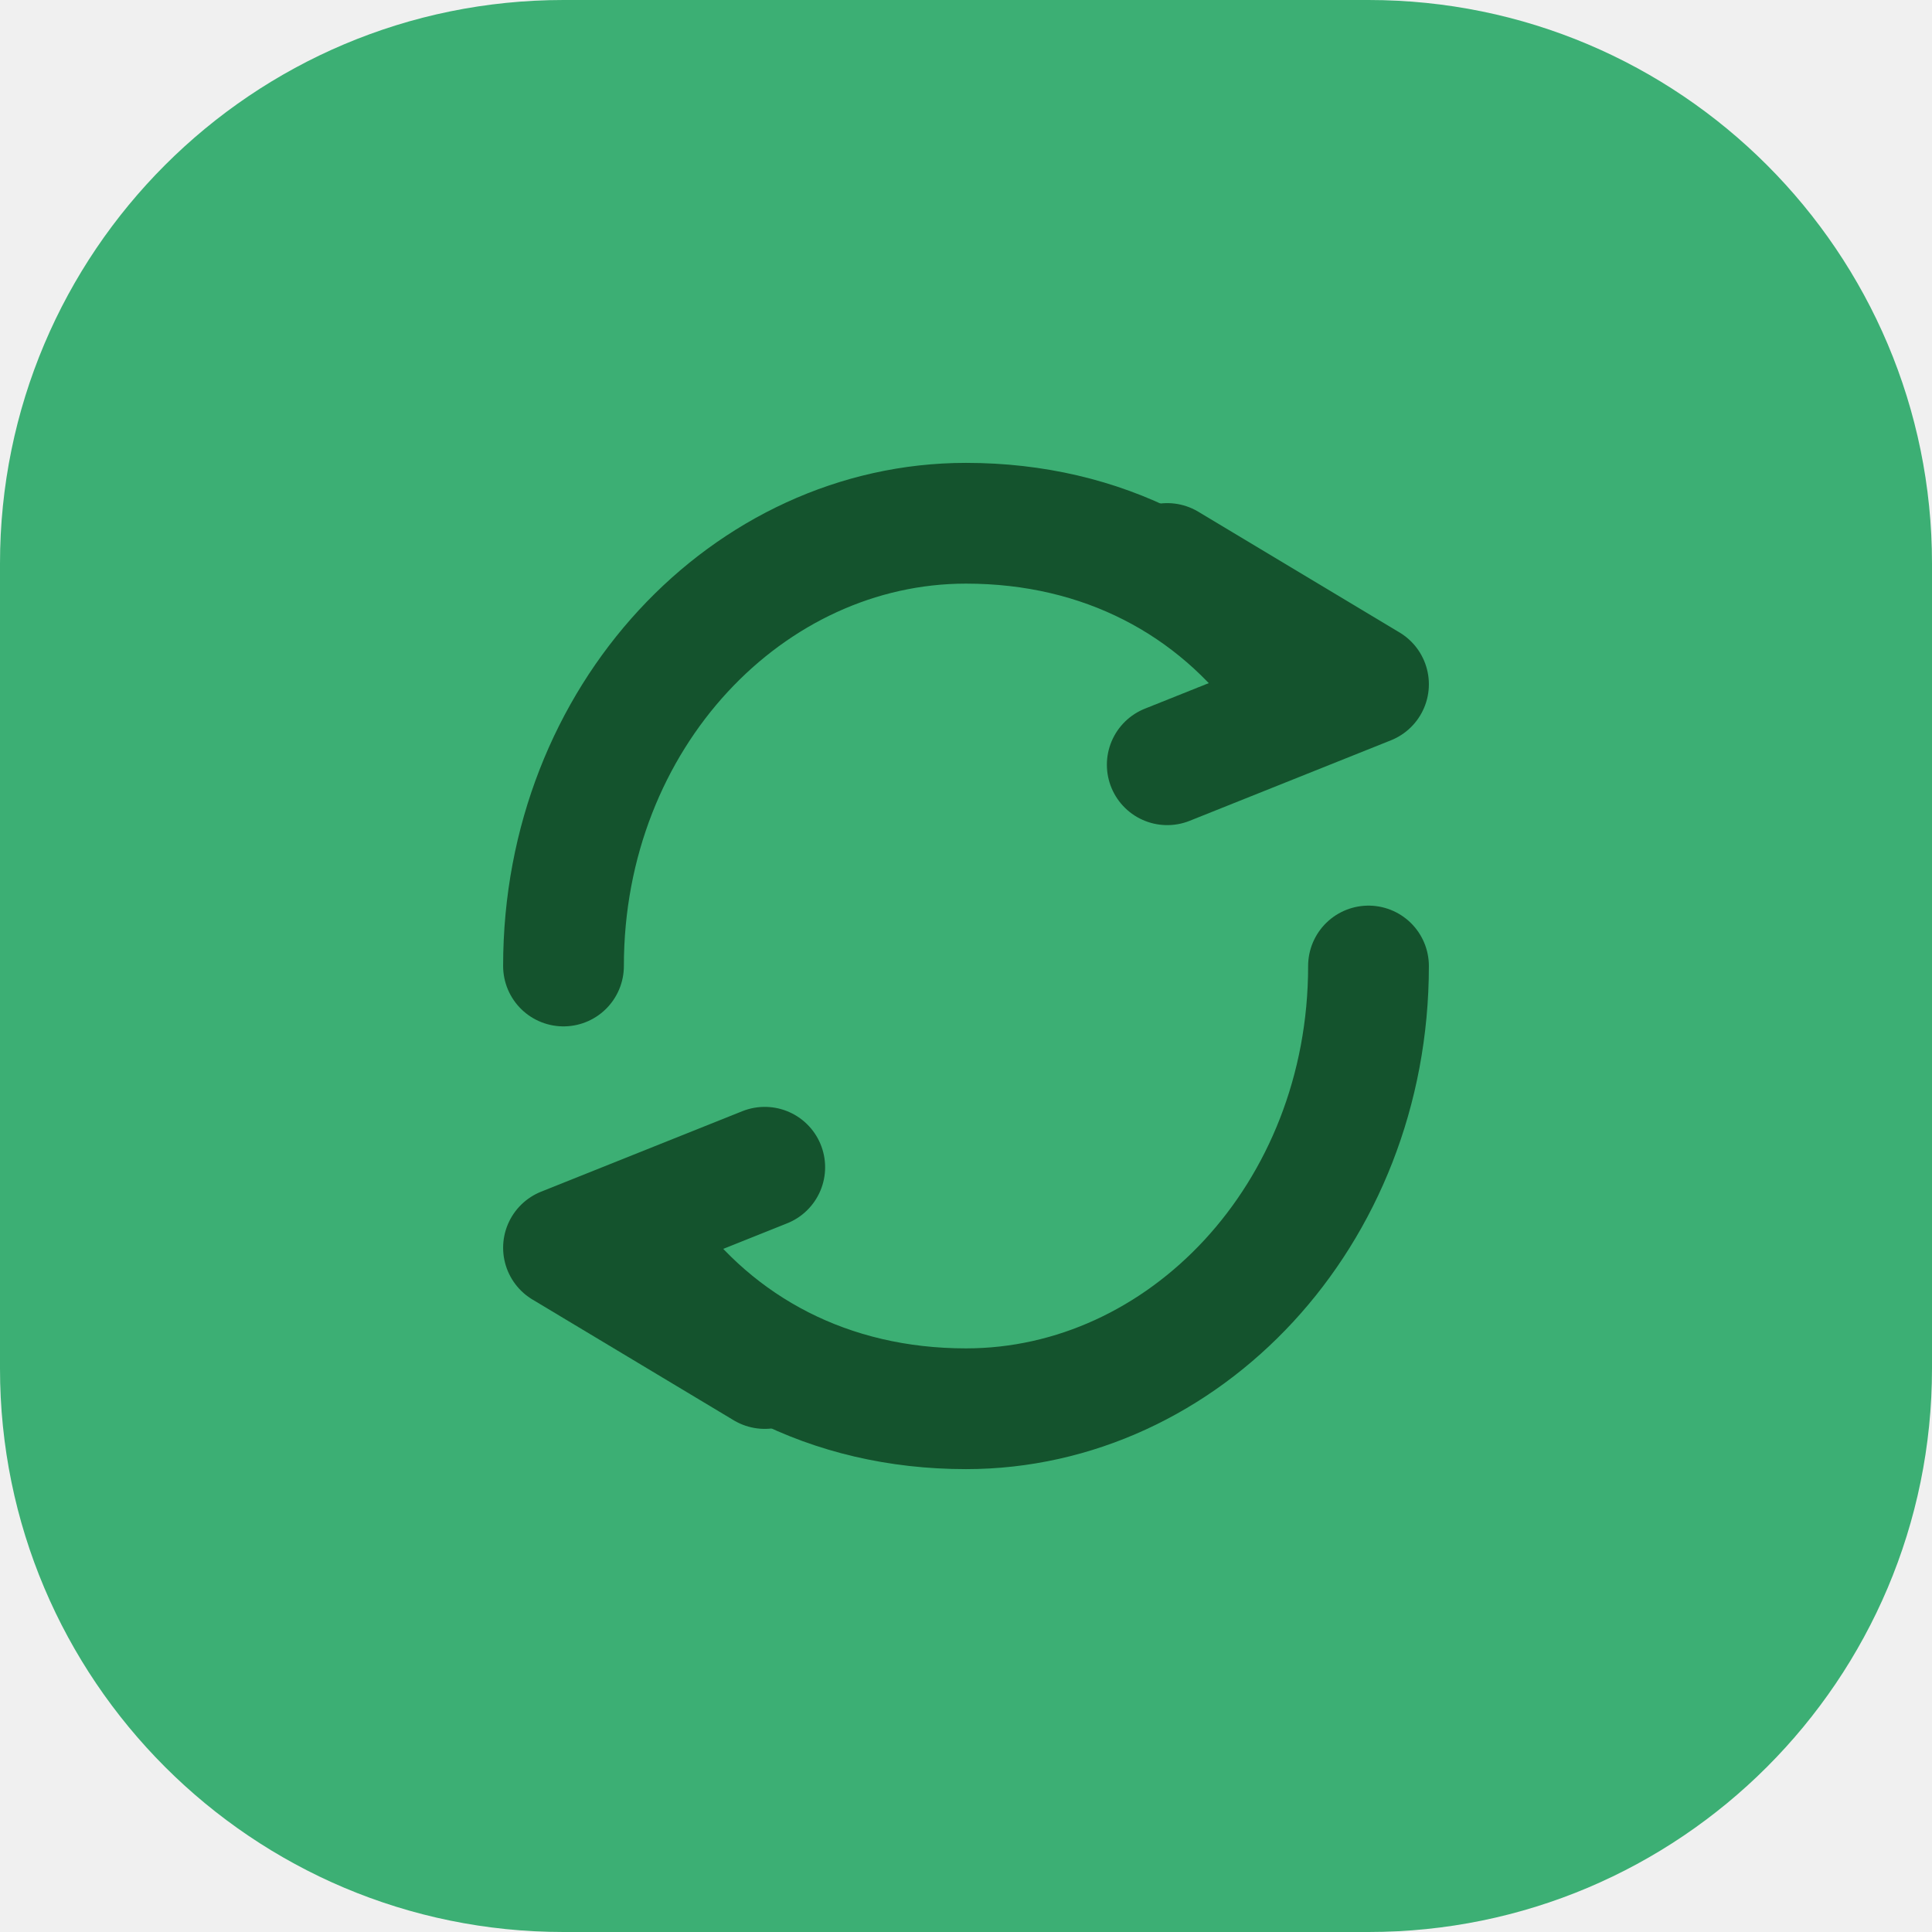
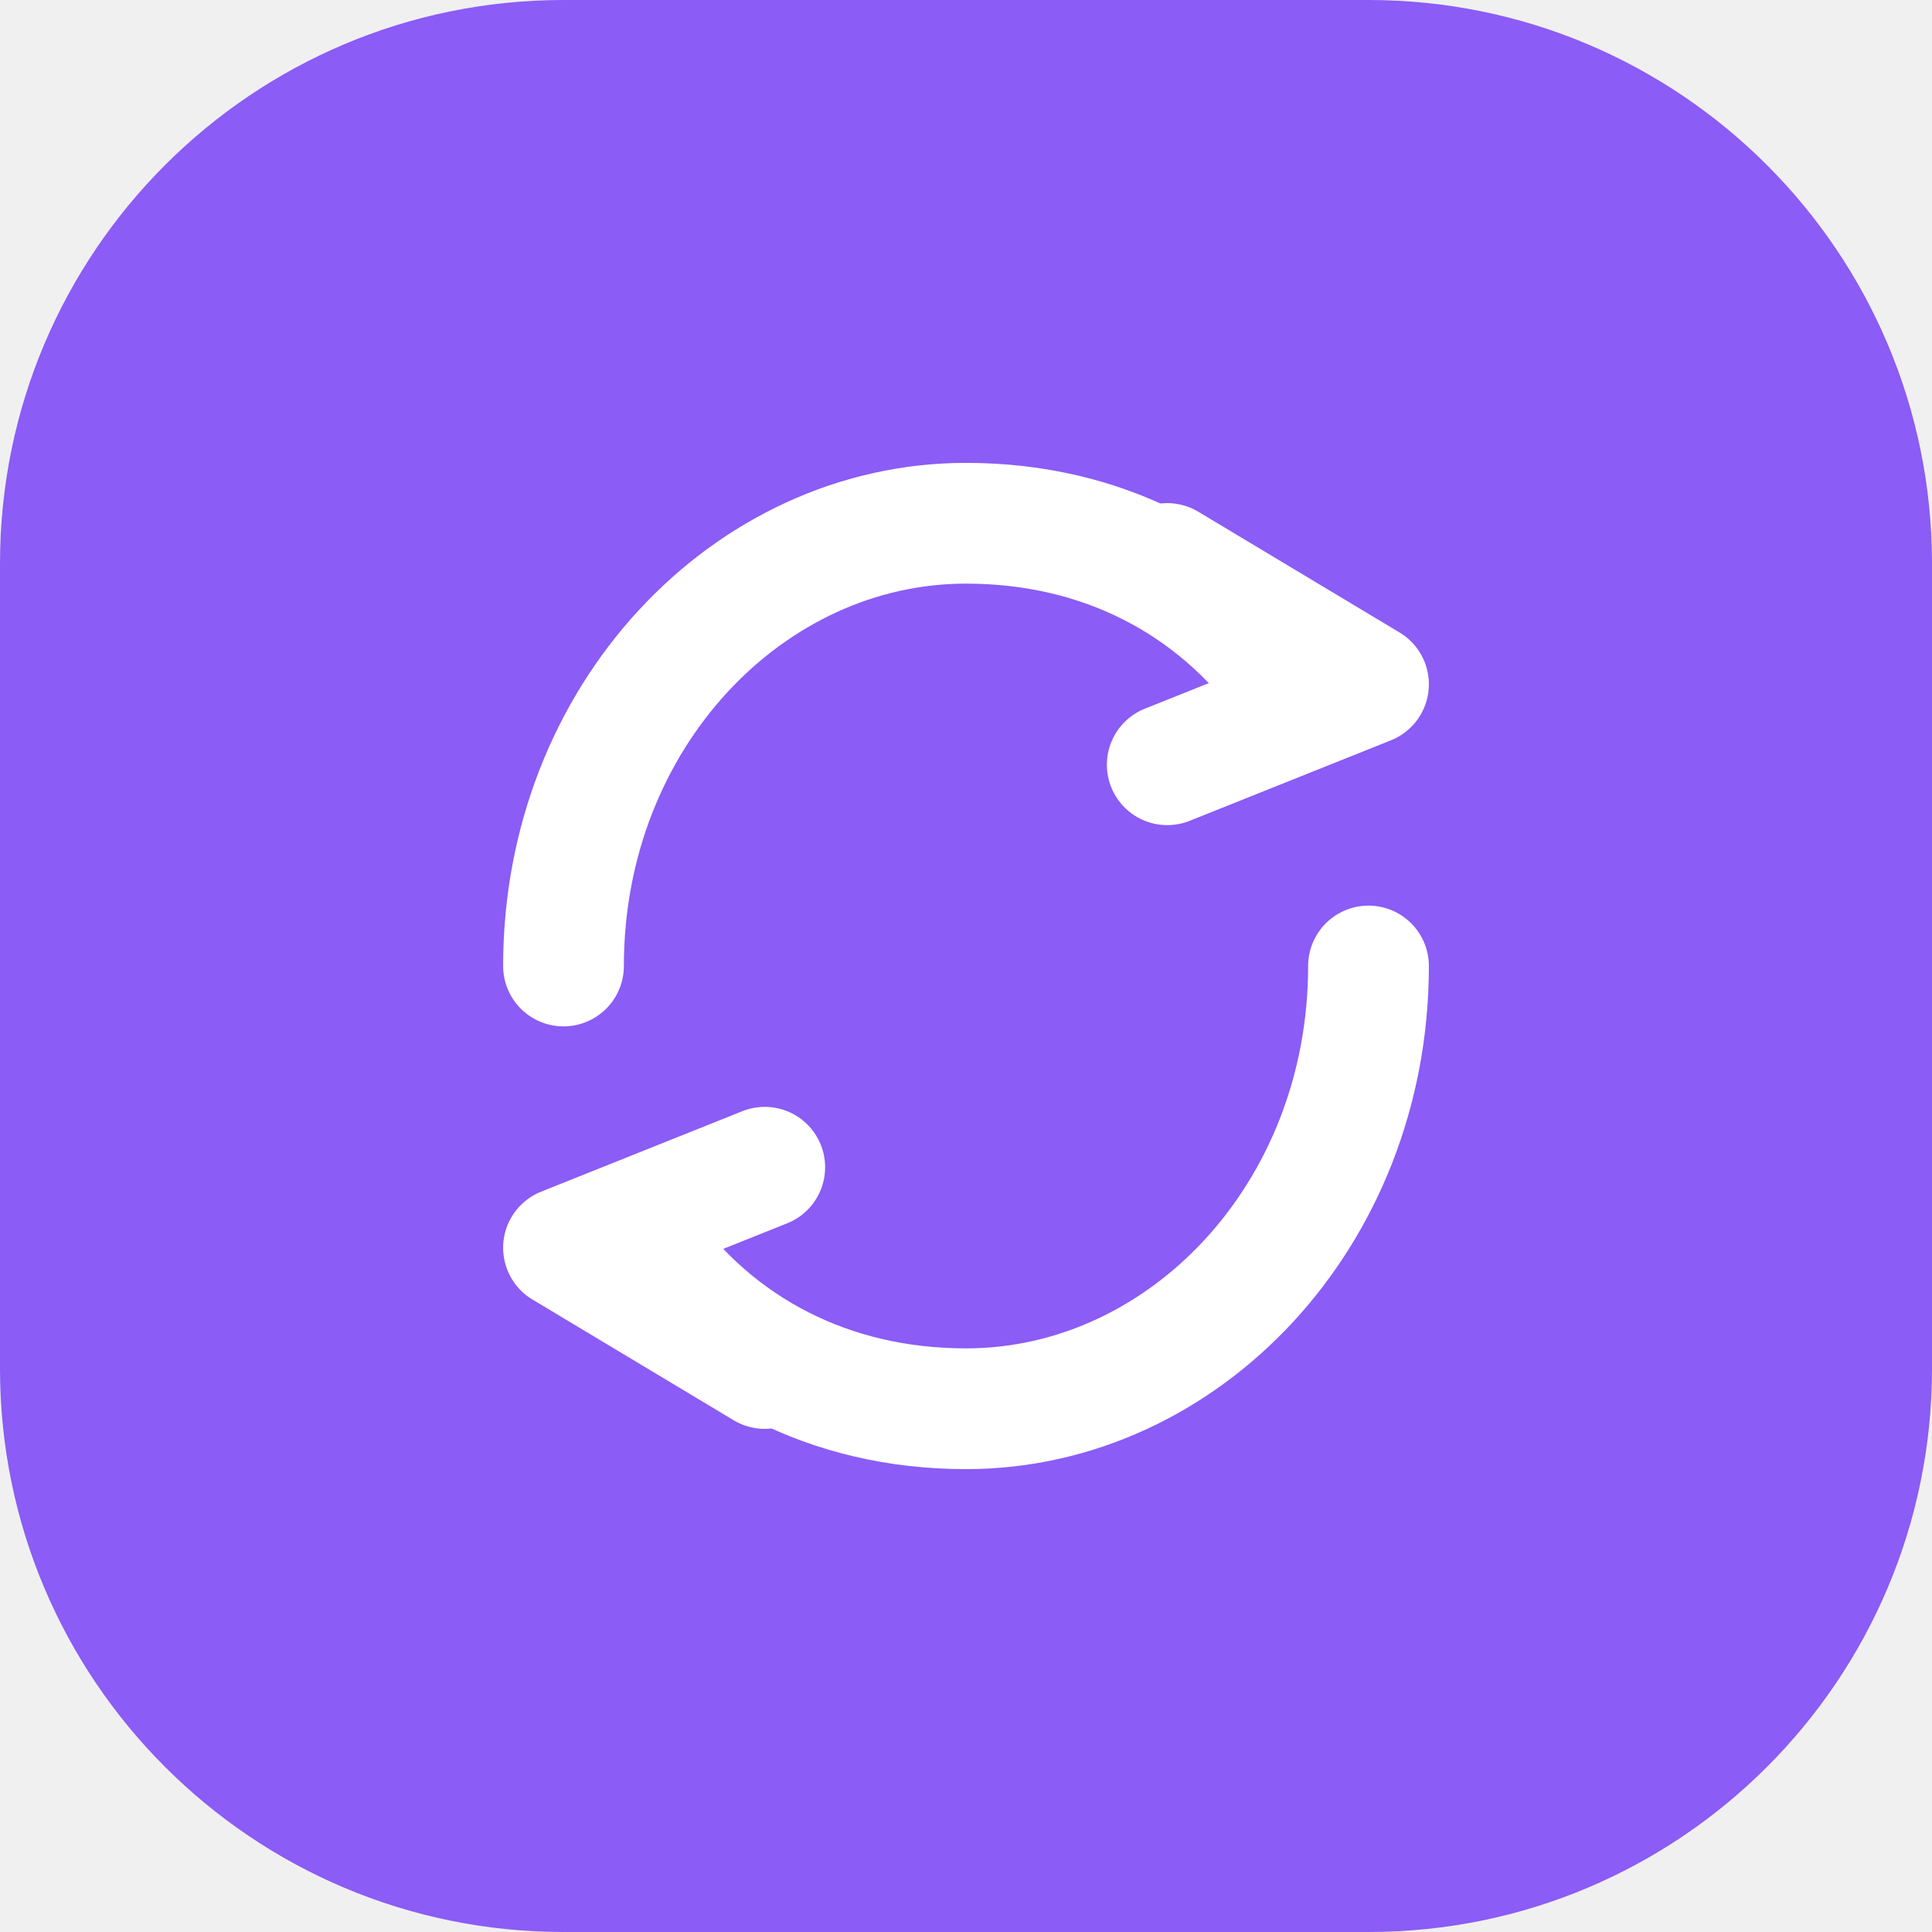
<svg xmlns="http://www.w3.org/2000/svg" viewBox="0 0 48 48">
-   <rect width="48" height="48" rx="14" fill="#3caf74" />
-   <path d="M14 24c0-6.2 4.6-11 10-11 3.4 0 6.2 1.5 8 4" fill="none" stroke="#14532d" stroke-linecap="round" stroke-width="3" />
-   <path d="M34 24c0 6.2-4.6 11-10 11-3.4 0-6.2-1.5-8-4" fill="none" stroke="#14532d" stroke-linecap="round" stroke-width="3" />
-   <path d="m29 14 5 3-5 2M19 34l-5-3 5-2" fill="none" stroke="#14532d" stroke-linecap="round" stroke-linejoin="round" stroke-width="3" />
+   <rect width="48" height="48" rx="14" fill="#8b5cf6" />
+   <path d="M14 24c0-6.2 4.6-11 10-11 3.4 0 6.2 1.5 8 4" fill="none" stroke="#ffffff" stroke-linecap="round" stroke-width="3" />
+   <path d="M34 24c0 6.2-4.6 11-10 11-3.4 0-6.2-1.5-8-4" fill="none" stroke="#ffffff" stroke-linecap="round" stroke-width="3" />
+   <path d="m29 14 5 3-5 2M19 34l-5-3 5-2" fill="none" stroke="#ffffff" stroke-linecap="round" stroke-linejoin="round" stroke-width="3" />
</svg>
